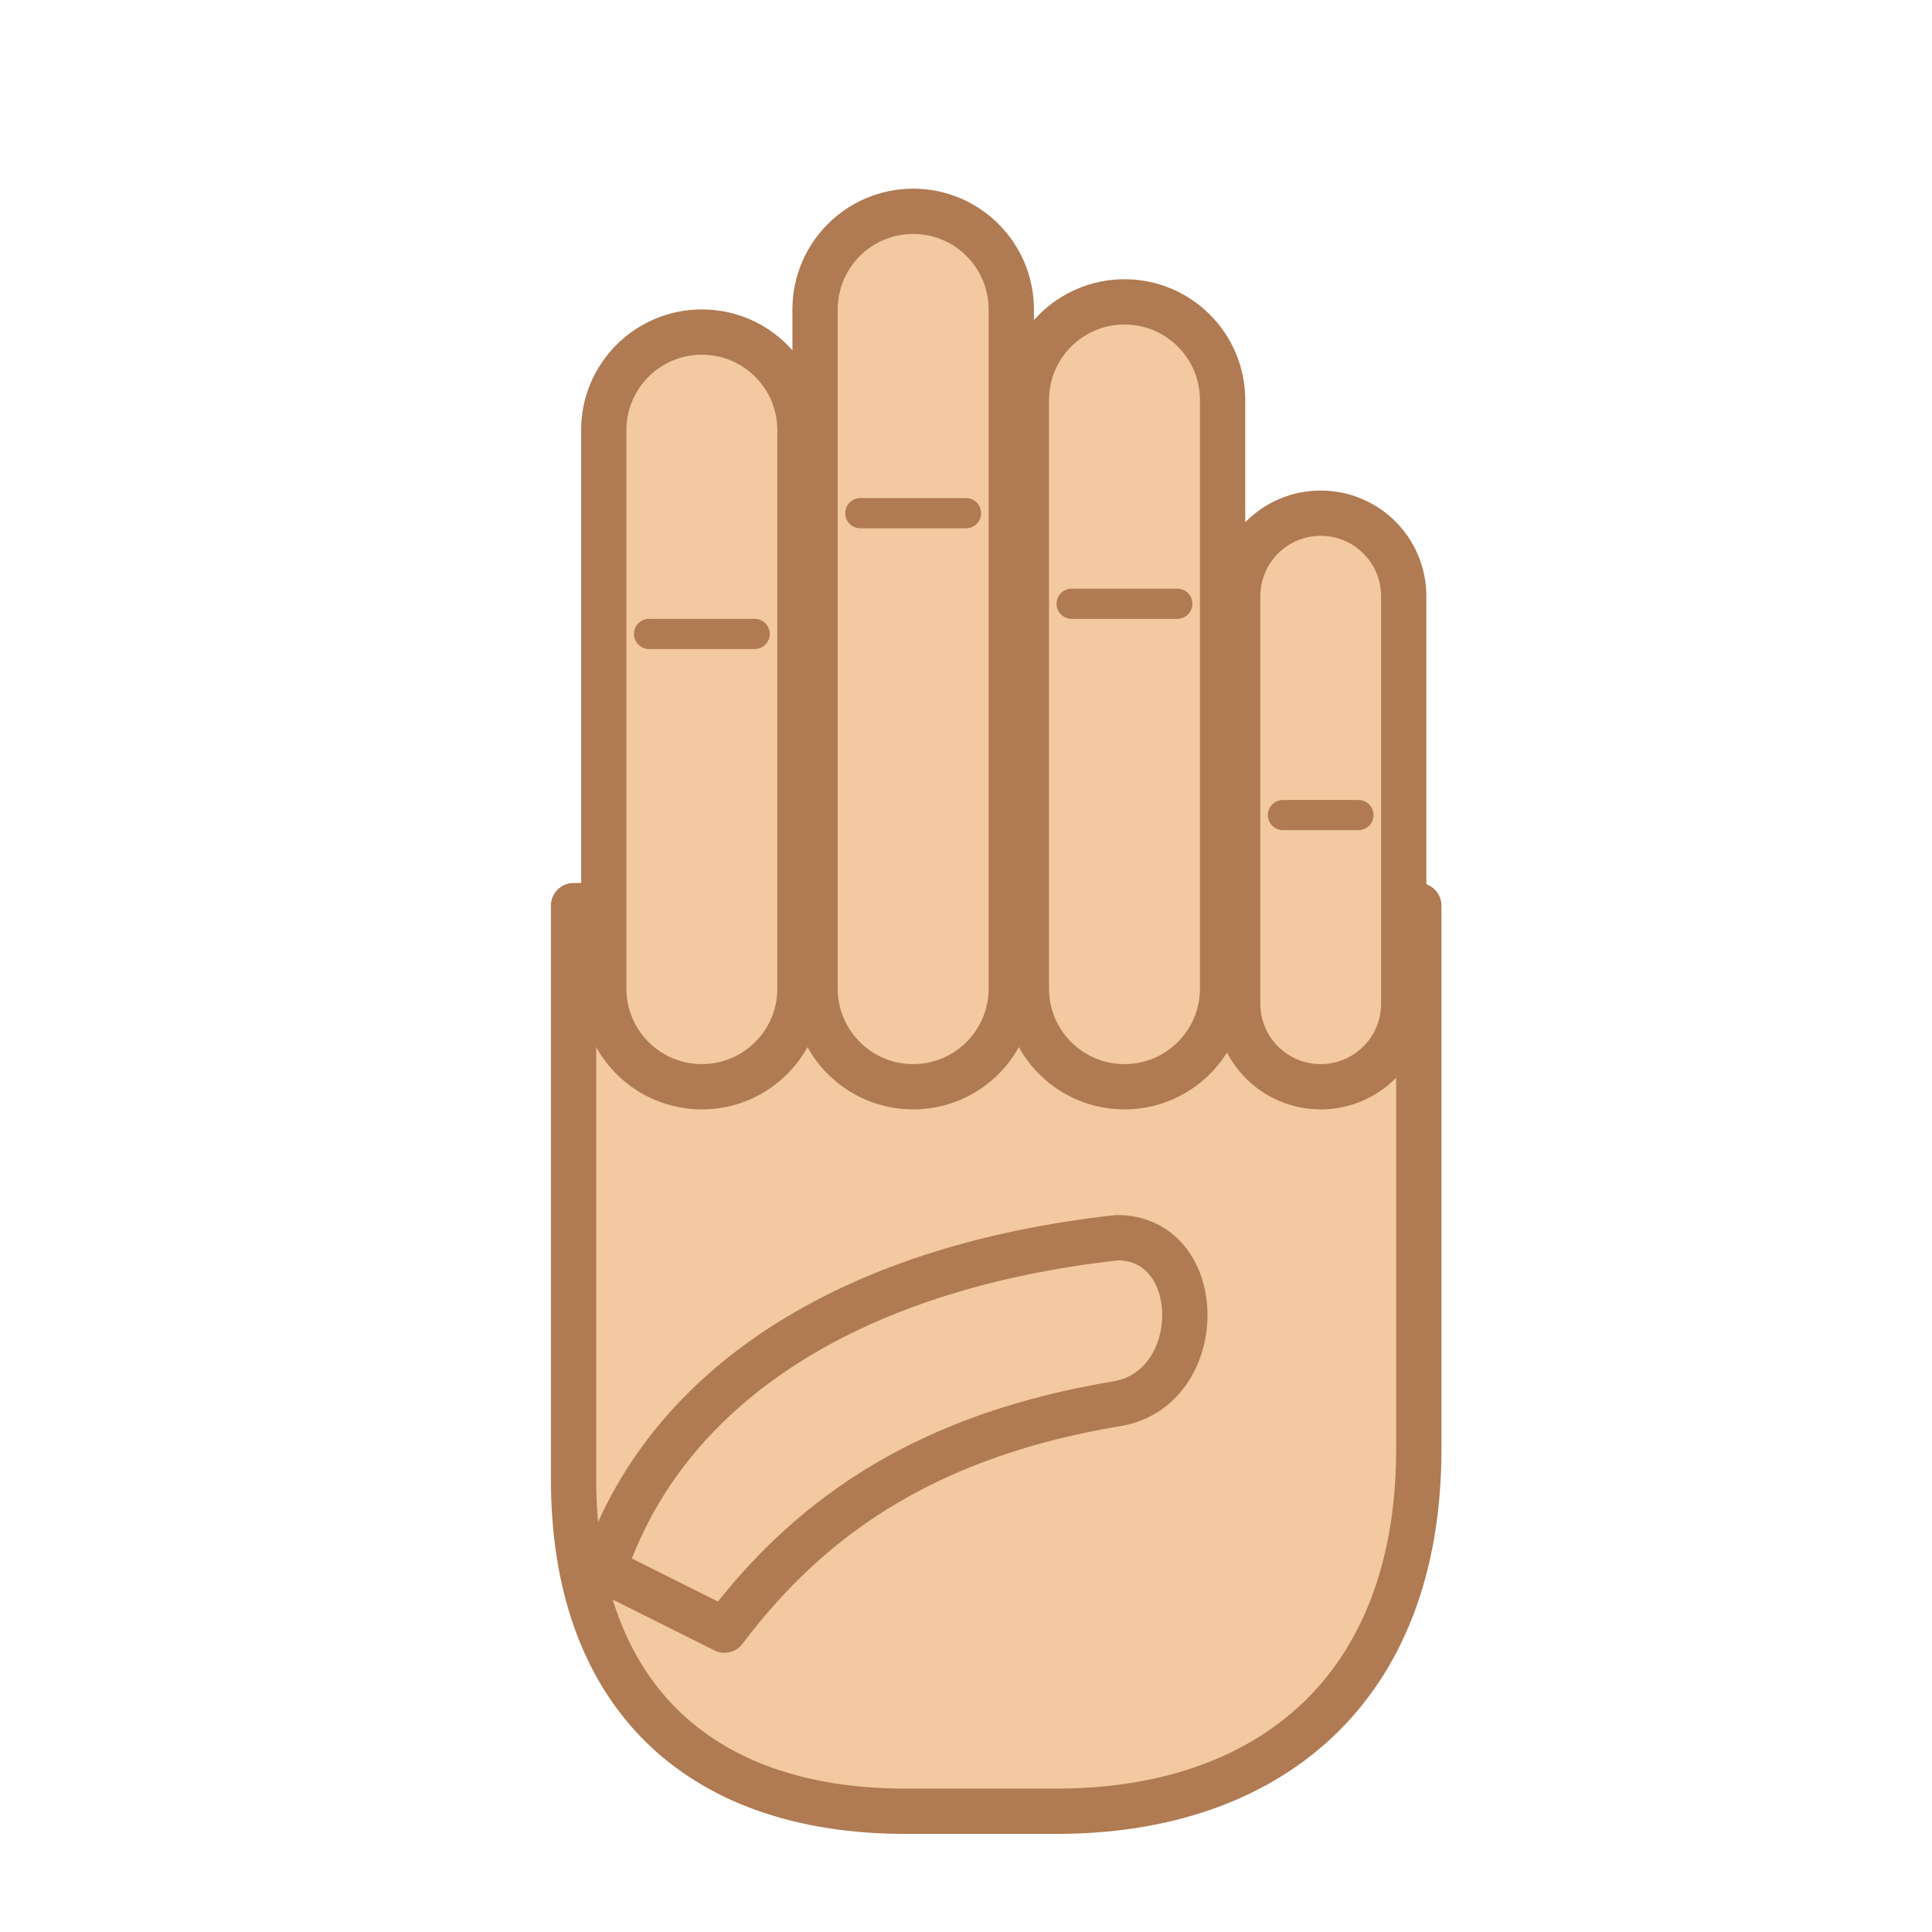
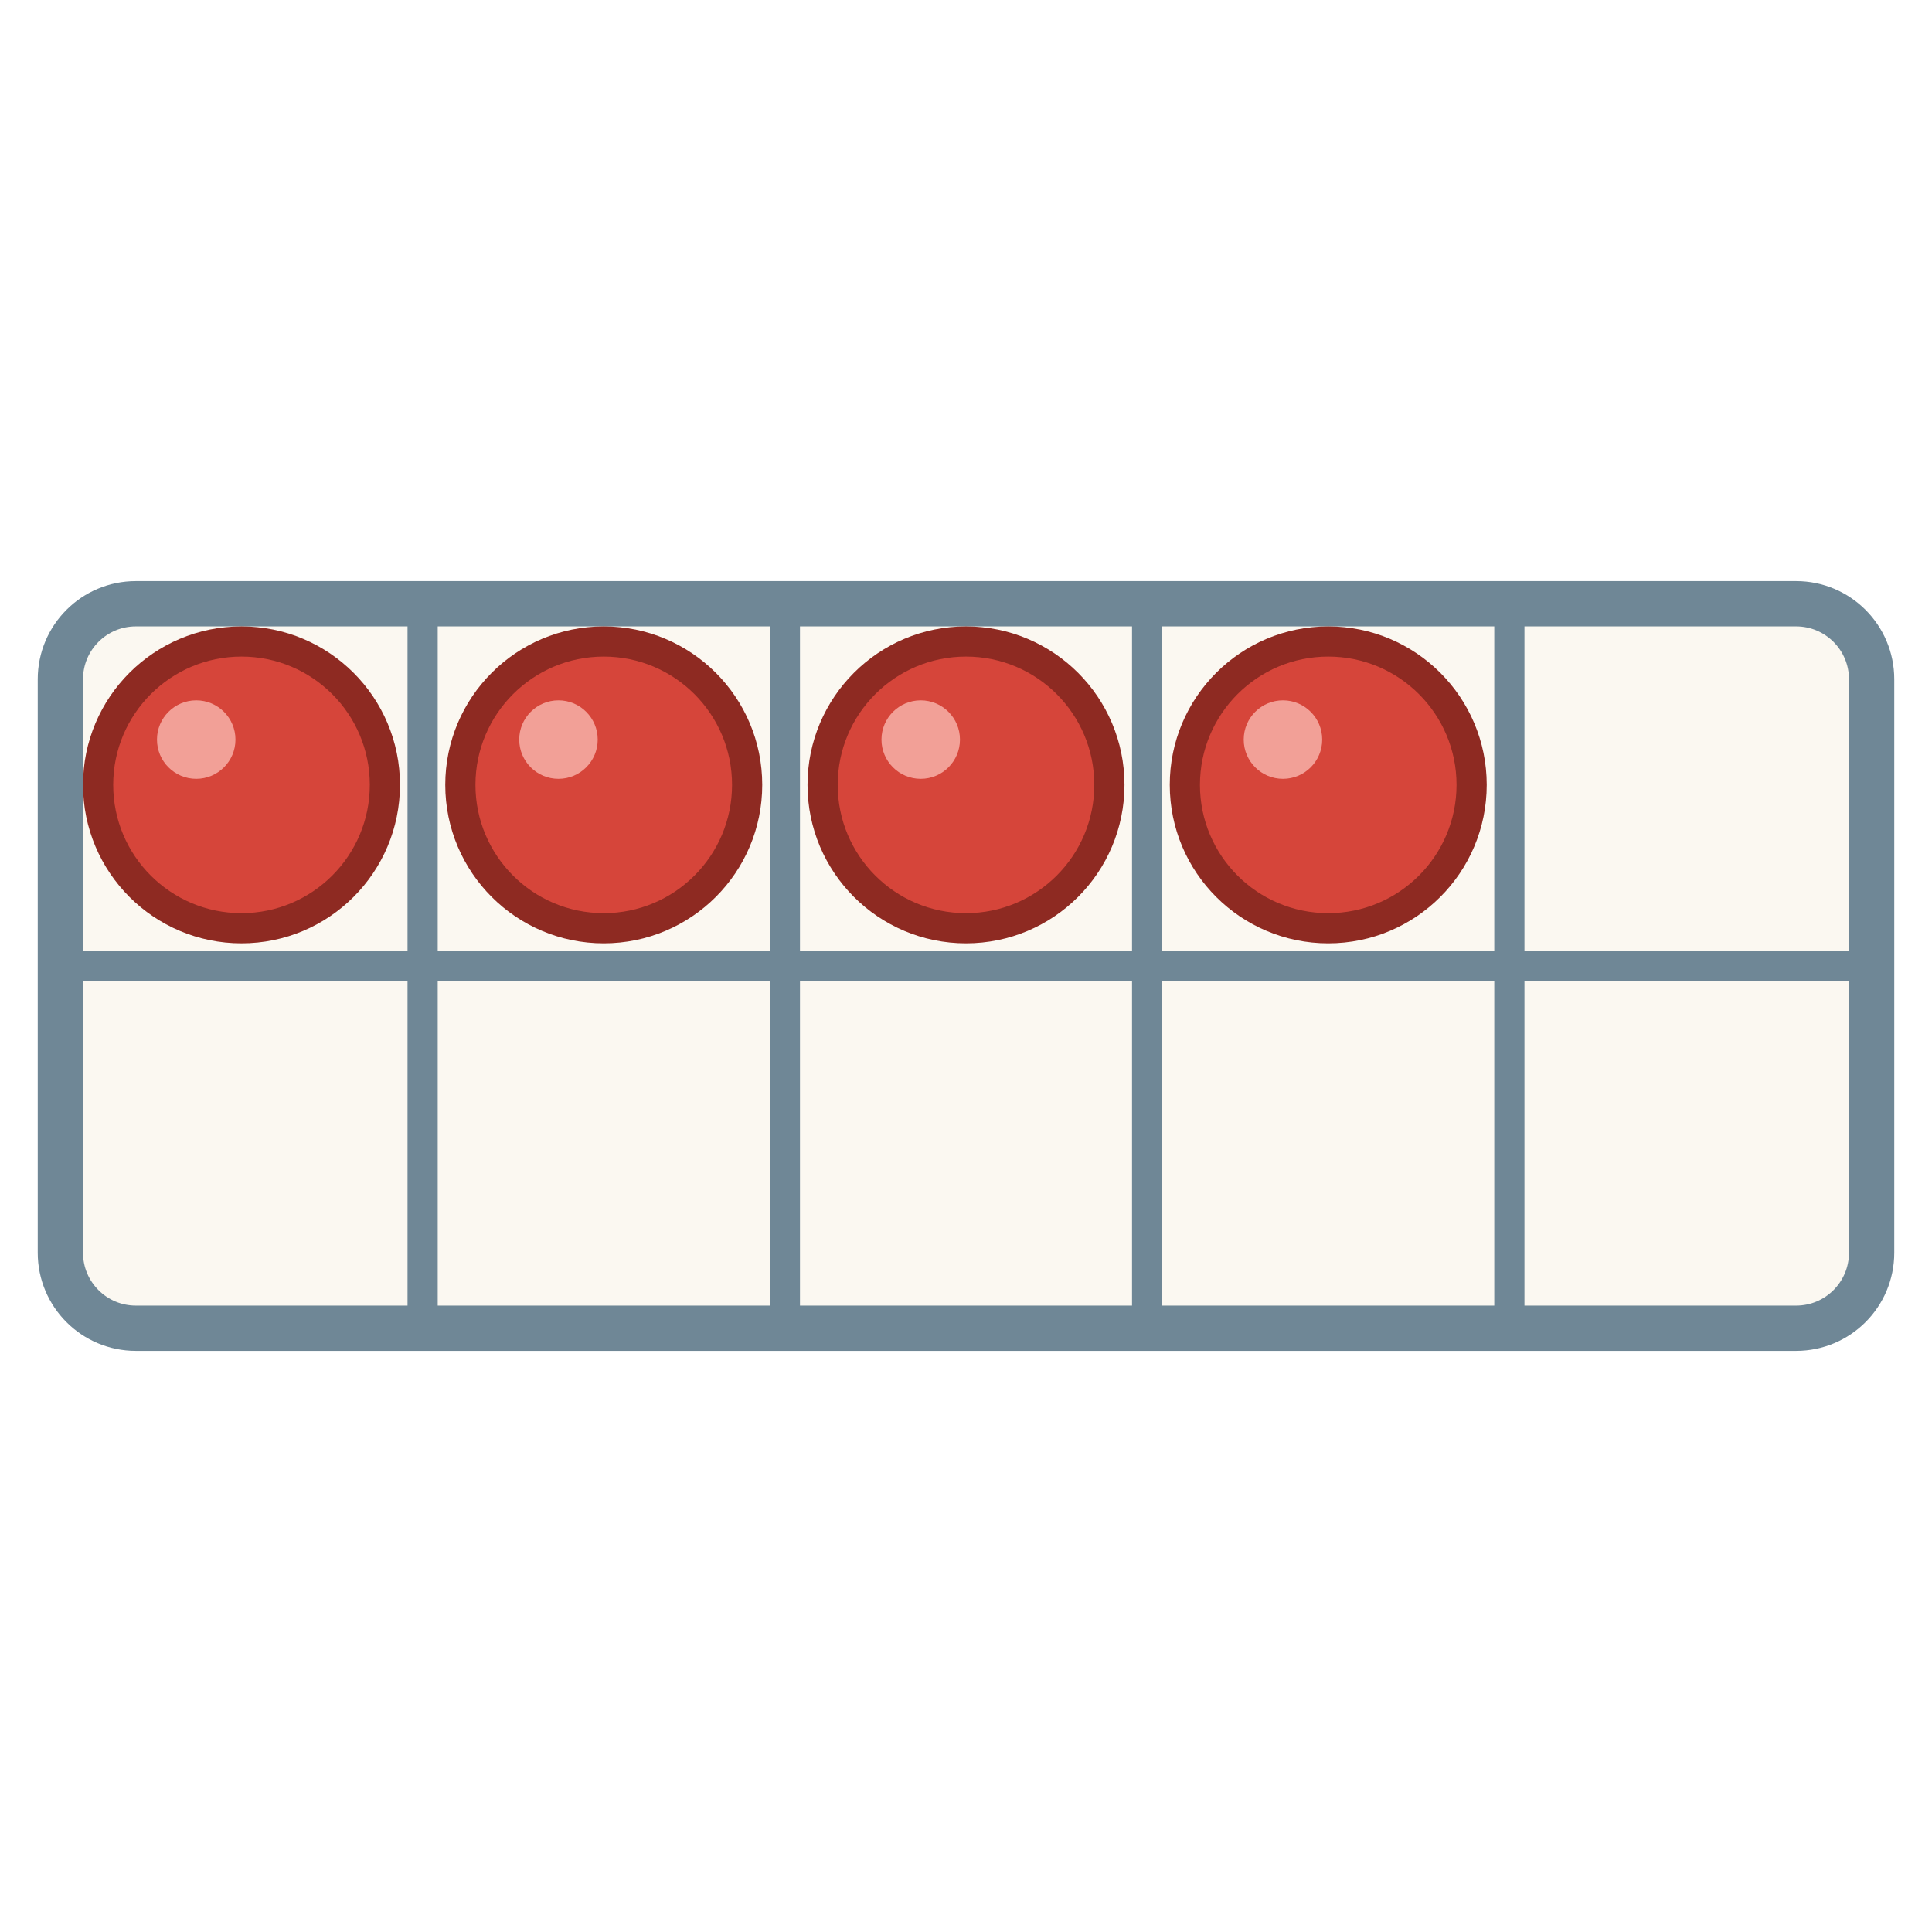
<svg xmlns="http://www.w3.org/2000/svg" viewBox="0 0 128 128" width="128" height="128" role="img">
-   <path d="M38 60 H94 V96 C94 112 84 120 70 120 H60 C46 120 38 112 38 98 Z" fill="#f2c9a0" stroke="#b07a52" stroke-width="3" stroke-linejoin="round" />
-   <rect x="40" y="22" width="13" height="50" rx="6.5" fill="#f2c9a0" stroke="#b07a52" stroke-width="3" stroke-linejoin="round" />
-   <path d="M43 42 h7" stroke="#b07a52" stroke-width="2" stroke-linecap="round" fill="none" />
-   <rect x="54" y="14" width="13" height="58" rx="6.5" fill="#f2c9a0" stroke="#b07a52" stroke-width="3" stroke-linejoin="round" />
-   <path d="M57 34 h7" stroke="#b07a52" stroke-width="2" stroke-linecap="round" fill="none" />
-   <rect x="68" y="20" width="13" height="52" rx="6.5" fill="#f2c9a0" stroke="#b07a52" stroke-width="3" stroke-linejoin="round" />
-   <path d="M71 40 h7" stroke="#b07a52" stroke-width="2" stroke-linecap="round" fill="none" />
-   <rect x="82" y="34" width="11" height="38" rx="5.5" fill="#f2c9a0" stroke="#b07a52" stroke-width="3" stroke-linejoin="round" />
-   <path d="M85 54 h5" stroke="#b07a52" stroke-width="2" stroke-linecap="round" fill="none" />
-   <path d="M40 104 C44 92 56 84 74 82 C80 82 80 92 74 93 C62 95 54 100 48 108 Z" fill="#f2c9a0" stroke="#b07a52" stroke-width="3" stroke-linejoin="round" />
+   <rect x="4" y="40" width="120" height="48" rx="5" fill="#fbf8f1" stroke="#6f8796" stroke-width="3" />
+   <path d="M28 40 V88 M52 40 V88 M76 40 V88 M100 40 V88 M4 64 H124" stroke="#6f8796" stroke-width="2" />
+   <circle cx="16" cy="52" r="9.5" fill="#d6453a" stroke="#8e2a22" stroke-width="2" />
+   <circle cx="13" cy="49" r="2.6" fill="#f2a097" />
+   <circle cx="40" cy="52" r="9.5" fill="#d6453a" stroke="#8e2a22" stroke-width="2" />
+   <circle cx="37" cy="49" r="2.6" fill="#f2a097" />
+   <circle cx="64" cy="52" r="9.5" fill="#d6453a" stroke="#8e2a22" stroke-width="2" />
+   <circle cx="61" cy="49" r="2.6" fill="#f2a097" />
+   <circle cx="88" cy="52" r="9.5" fill="#d6453a" stroke="#8e2a22" stroke-width="2" />
+   <circle cx="85" cy="49" r="2.6" fill="#f2a097" />
</svg>
